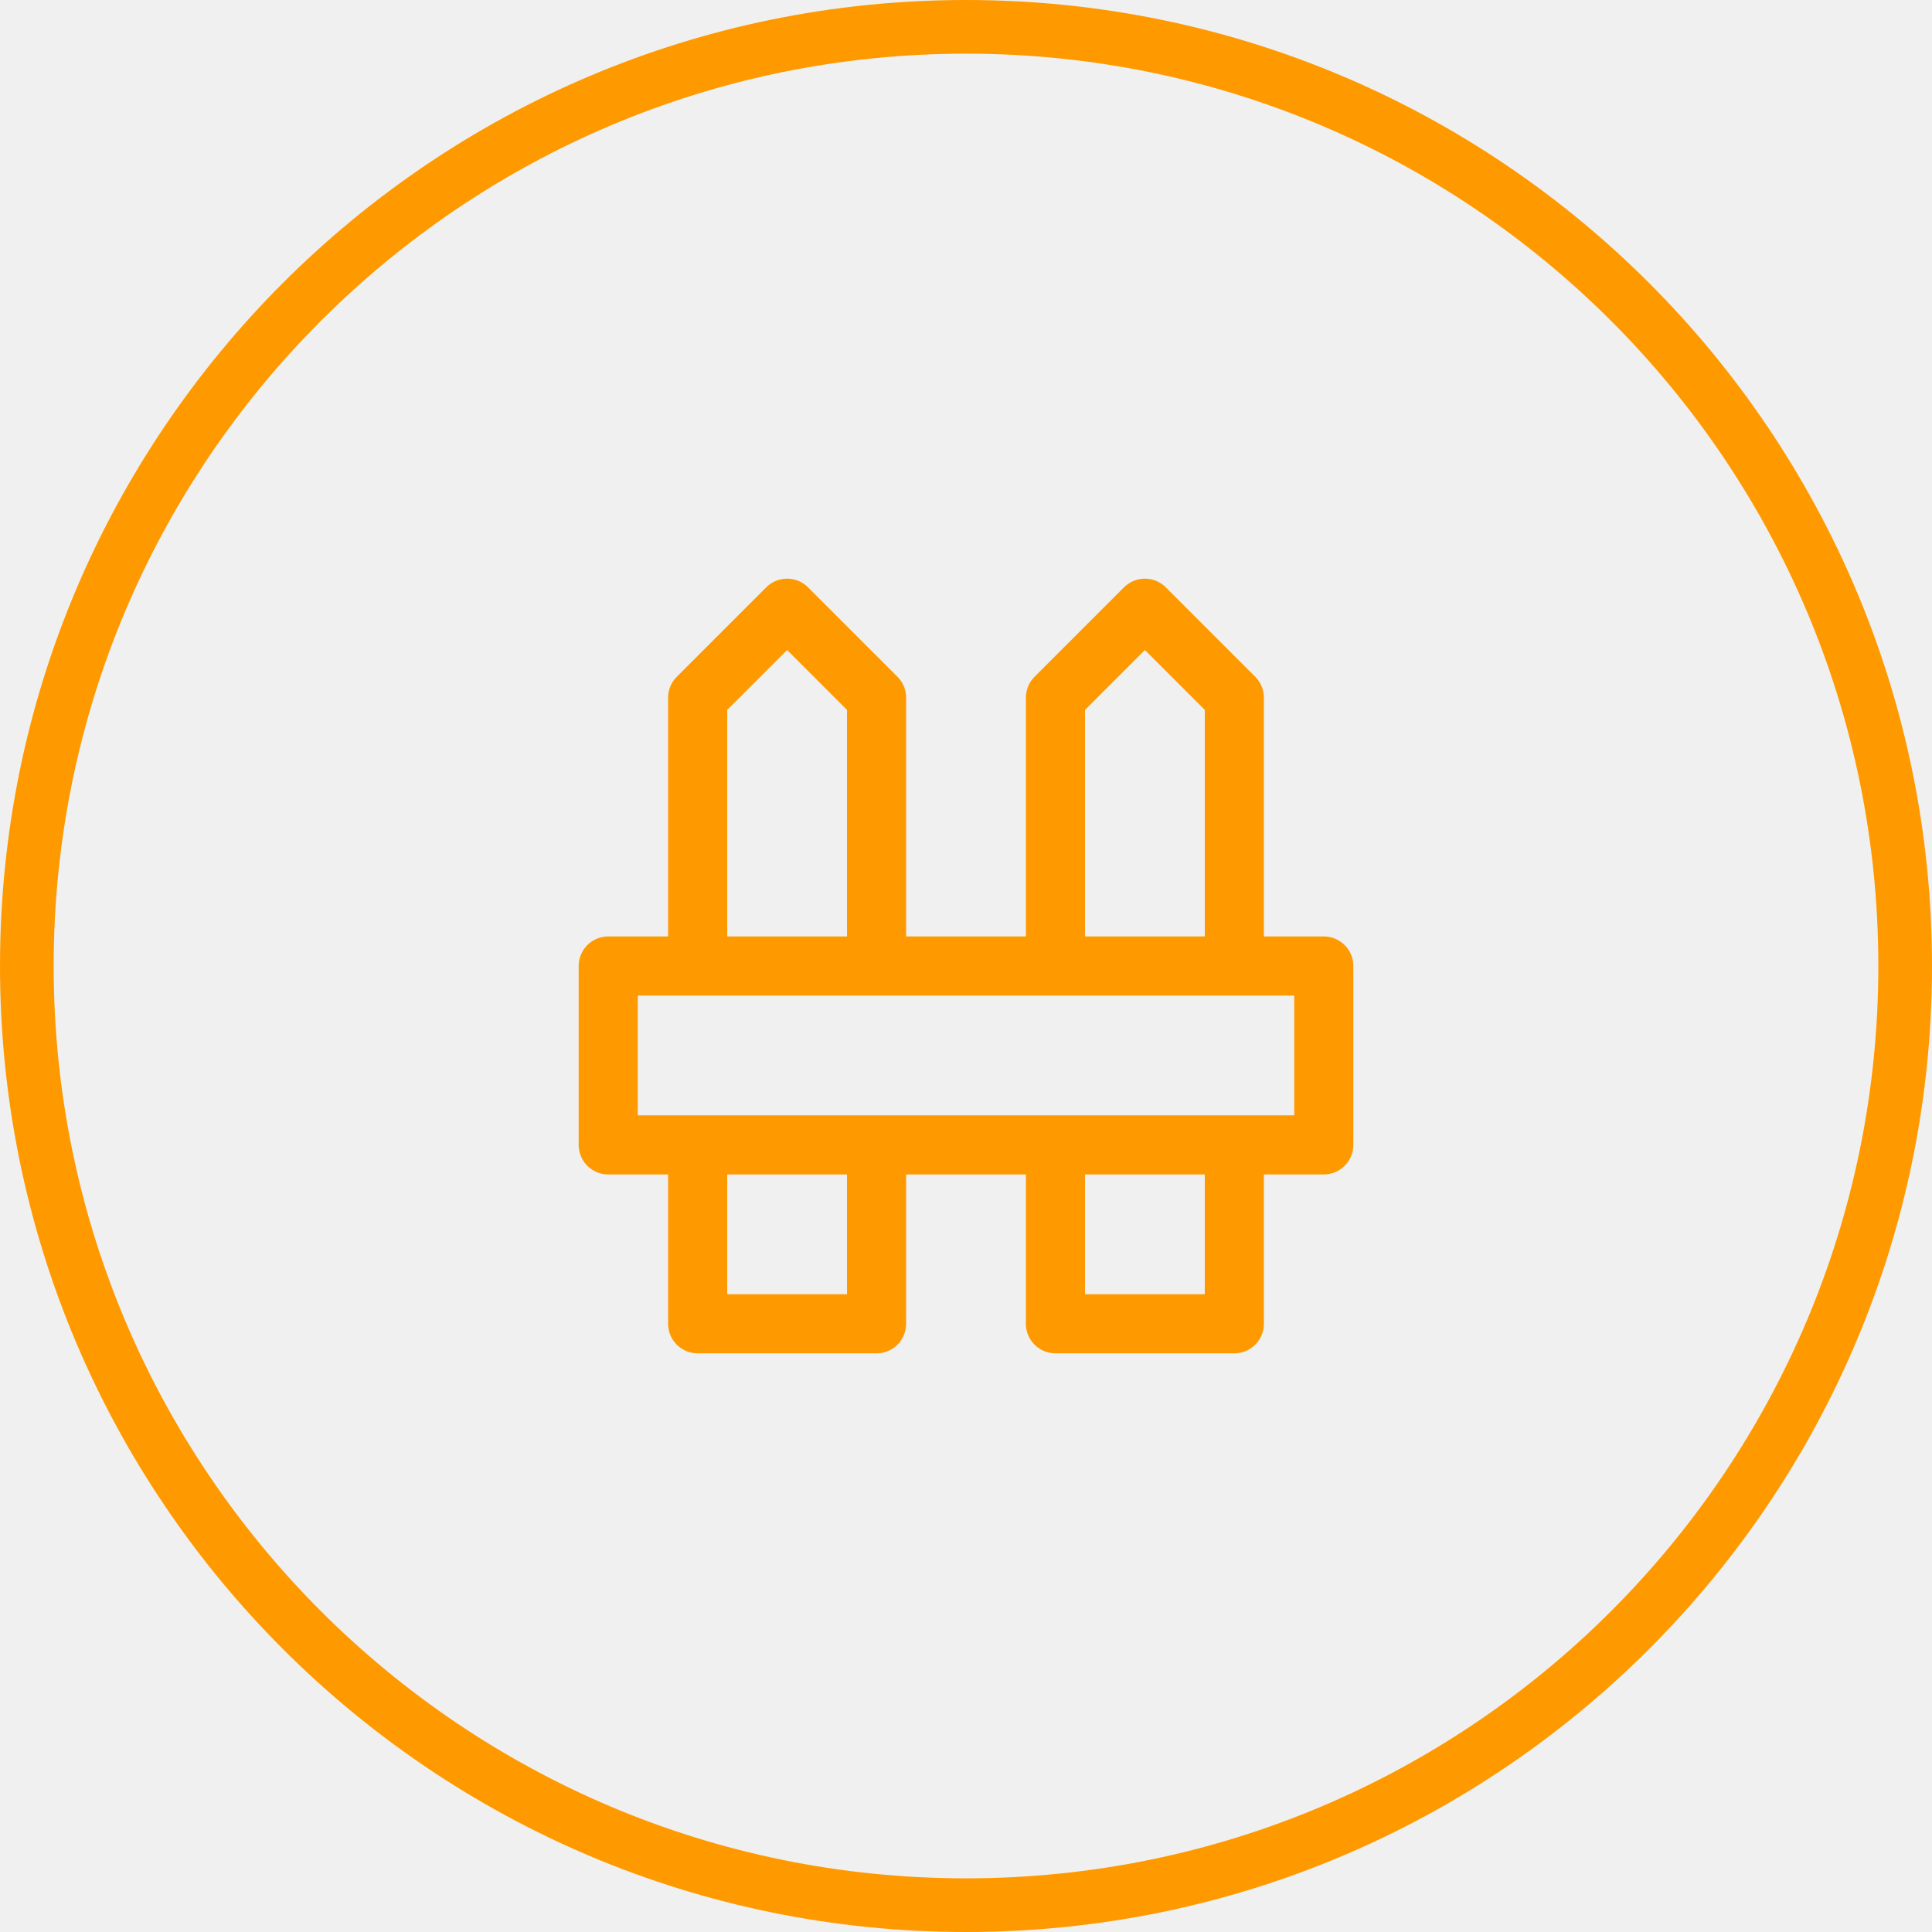
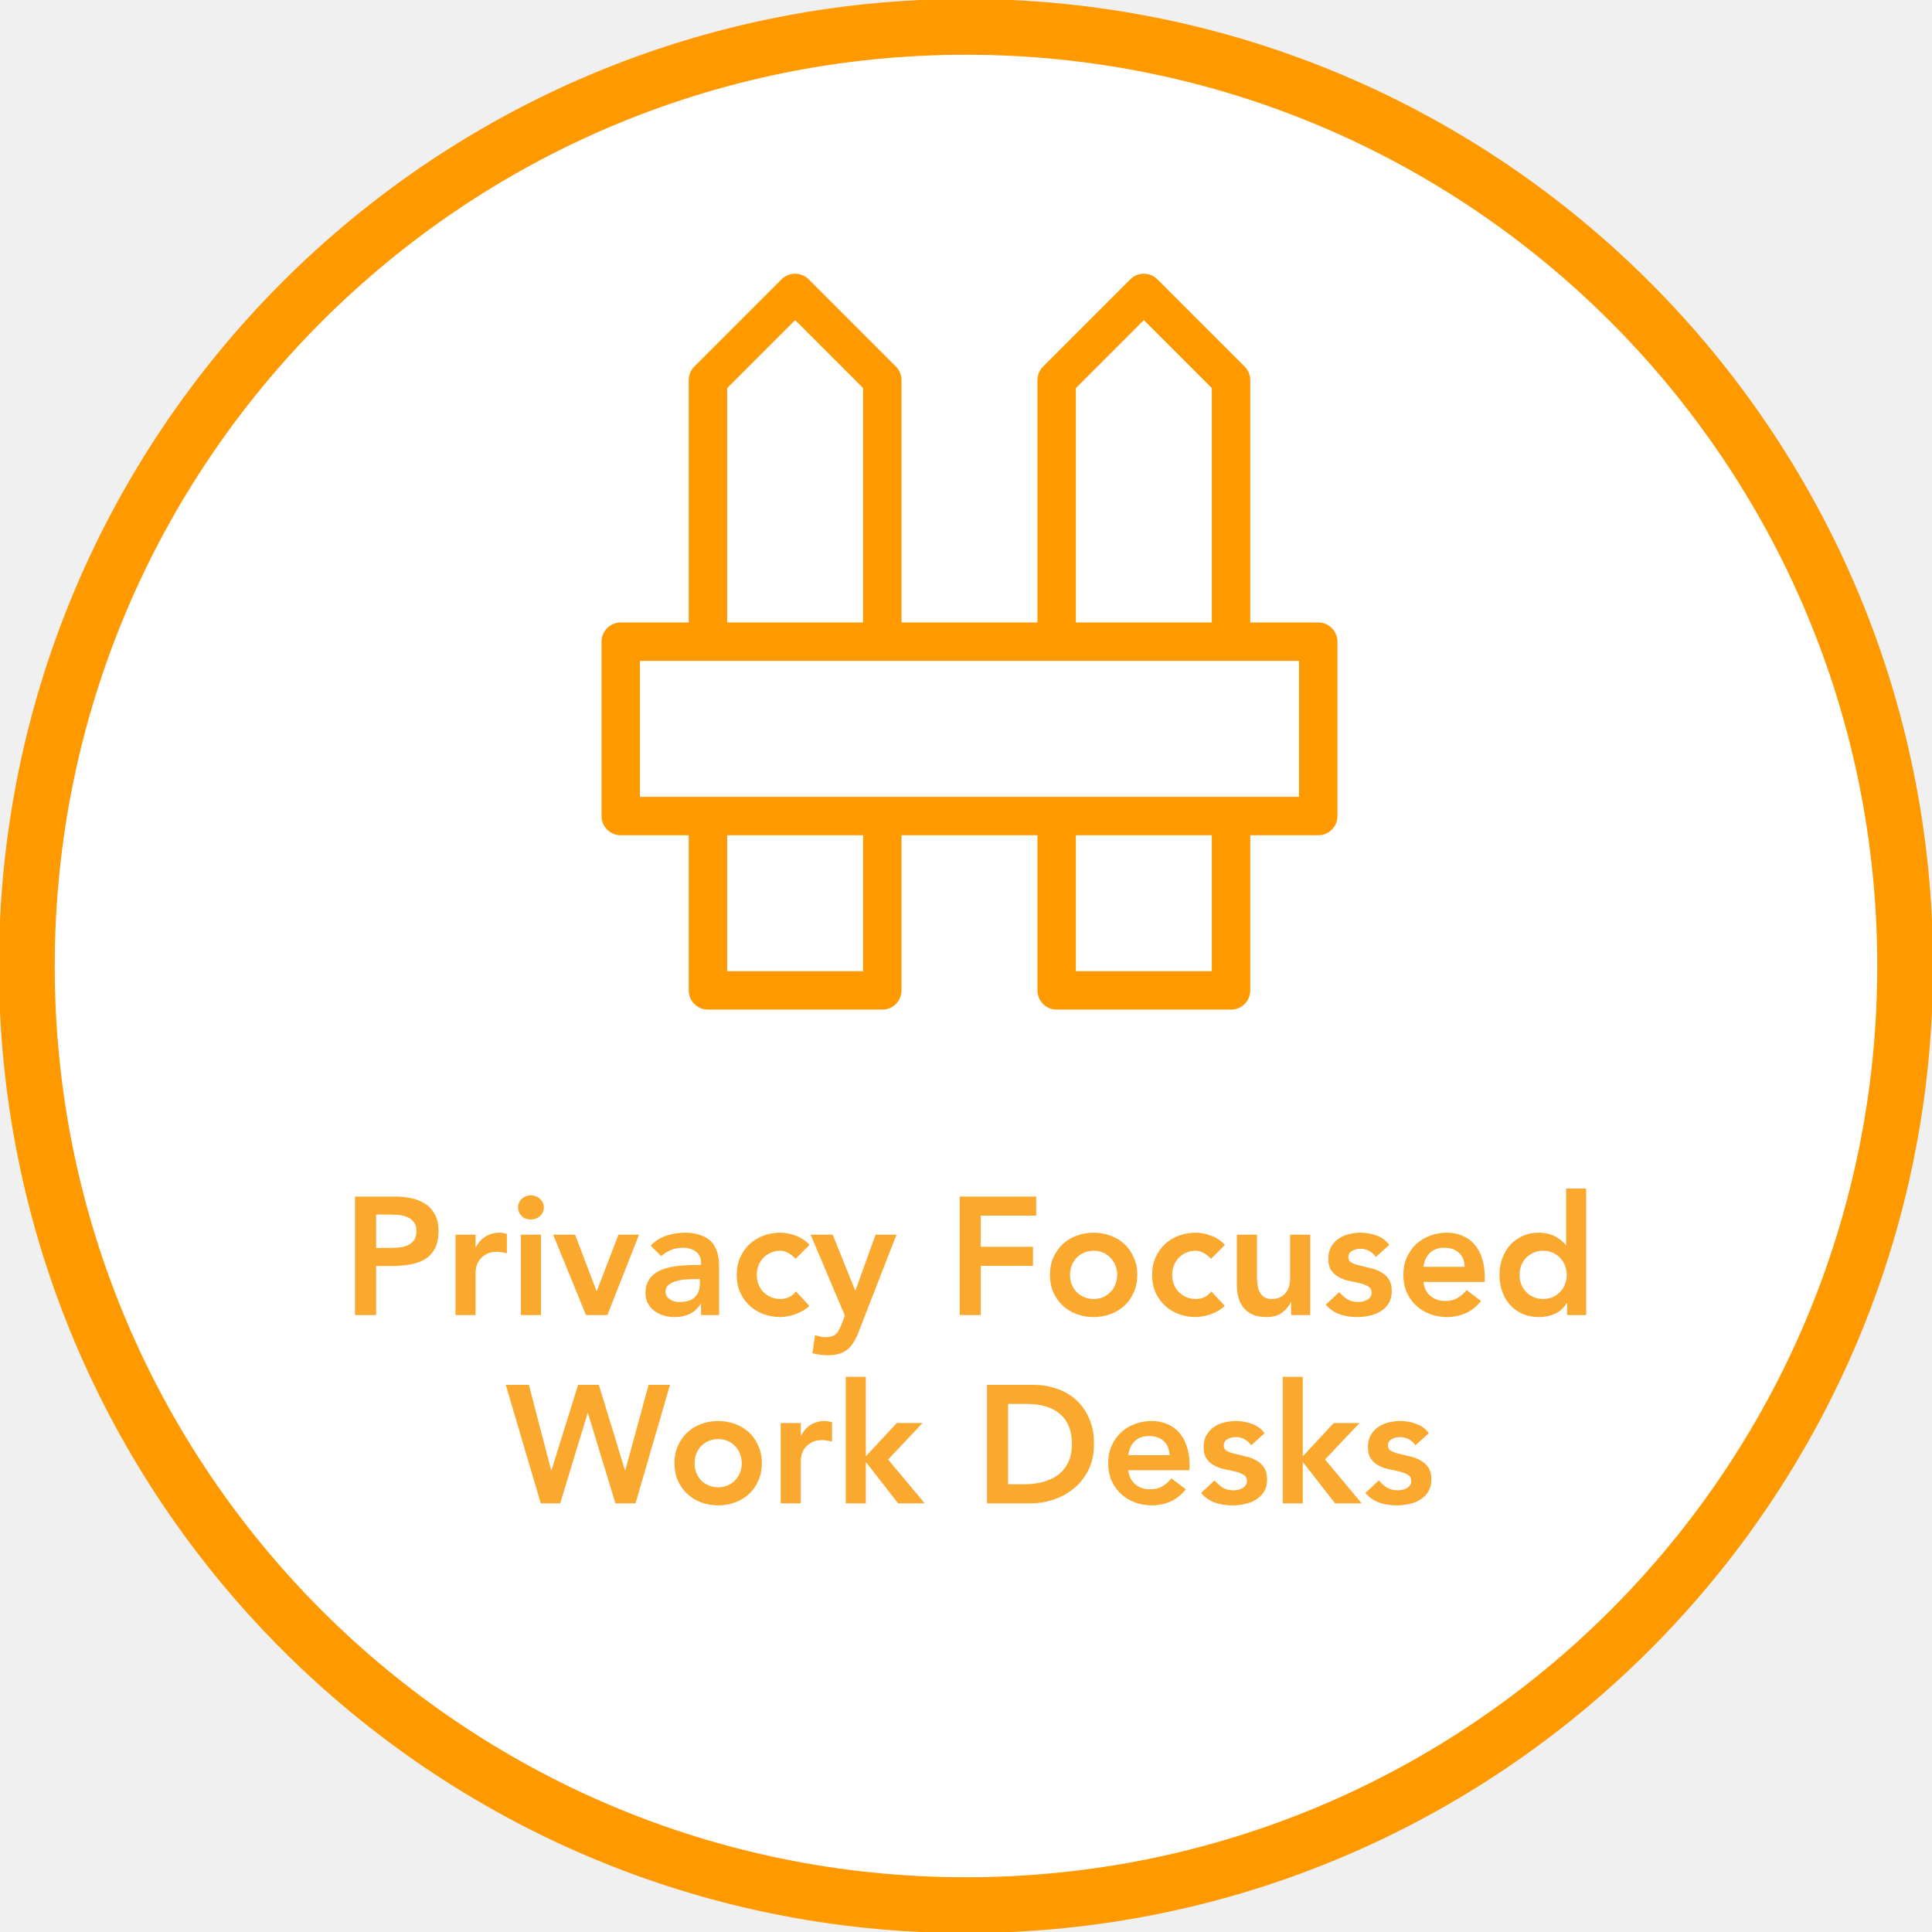
- <svg xmlns="http://www.w3.org/2000/svg" width="180" height="180" viewBox="0 0 180 180" fill="none">
-   <circle cx="90" cy="90" r="87.5" stroke="#FF9900" stroke-width="5" />
-   <path d="M115 90V65L106.667 56.667L98.334 65V90M56.667 90V106.667H123.334V90H56.667ZM65 106.667V123.333H81.667V106.667H65ZM81.667 90V65L73.334 56.667L65 65V90H81.667ZM98.334 106.667V123.333H115V106.667H98.334Z" stroke="#FF9900" stroke-width="5.507" stroke-linecap="round" stroke-linejoin="round" />
+ <svg xmlns="http://www.w3.org/2000/svg" width="200" height="200" viewBox="0 0 200 200" fill="none">
+   <g clip-path="url(#clip0_110_40)">
+     <path d="M100 197.222C153.694 197.222 197.222 153.694 197.222 100C197.222 46.306 153.694 2.778 100 2.778C46.306 2.778 2.778 46.306 2.778 100C2.778 153.694 46.306 197.222 100 197.222Z" fill="white" stroke="#FF9900" stroke-width="5.776" />
+     <path d="M127.436 66.426V39.35L118.411 30.325L109.386 39.35V66.426H127.436ZM64.26 66.426V84.477H136.462V66.426H64.26ZM73.285 84.477V102.526H91.336V84.477H73.285ZM91.336 66.426V39.35L82.311 30.325L73.285 39.35V66.426H91.336ZM109.386 84.477V102.526H127.436V84.477H109.386Z" stroke="#FF9900" stroke-width="3.977" stroke-linecap="round" stroke-linejoin="round" />
+     <path d="M36.749 123.865H40.873C41.463 123.865 42.029 123.923 42.572 124.038C43.126 124.154 43.611 124.35 44.027 124.627C44.443 124.893 44.772 125.257 45.015 125.719C45.269 126.17 45.396 126.736 45.396 127.417C45.396 128.191 45.263 128.815 44.998 129.289C44.732 129.762 44.374 130.132 43.923 130.398C43.473 130.652 42.947 130.825 42.346 130.918C41.757 131.01 41.139 131.056 40.492 131.056H38.933V136.134H36.749V123.865ZM40.25 129.185C40.562 129.185 40.885 129.173 41.22 129.15C41.555 129.127 41.861 129.058 42.138 128.942C42.427 128.827 42.658 128.653 42.831 128.422C43.016 128.191 43.109 127.868 43.109 127.452C43.109 127.071 43.028 126.77 42.866 126.551C42.705 126.32 42.496 126.147 42.242 126.031C41.988 125.904 41.705 125.823 41.393 125.788C41.081 125.754 40.781 125.736 40.492 125.736H38.933V129.185H40.25ZM47.152 127.816H49.231V129.133H49.266C49.497 128.648 49.826 128.272 50.254 128.006C50.681 127.741 51.172 127.608 51.727 127.608C51.854 127.608 51.975 127.619 52.091 127.643C52.218 127.666 52.345 127.695 52.472 127.729V129.739C52.299 129.693 52.125 129.658 51.952 129.635C51.79 129.601 51.629 129.583 51.467 129.583C50.982 129.583 50.589 129.676 50.288 129.861C50 130.034 49.774 130.236 49.613 130.467C49.462 130.698 49.358 130.929 49.301 131.16C49.255 131.391 49.231 131.565 49.231 131.68V136.134H47.152V127.816ZM53.922 127.816H56.001V136.134H53.922V127.816ZM53.627 124.991C53.627 124.656 53.748 124.367 53.991 124.125C54.245 123.871 54.563 123.744 54.944 123.744C55.325 123.744 55.643 123.865 55.897 124.108C56.163 124.339 56.296 124.633 56.296 124.991C56.296 125.349 56.163 125.65 55.897 125.892C55.643 126.123 55.325 126.239 54.944 126.239C54.563 126.239 54.245 126.118 53.991 125.875C53.748 125.621 53.627 125.326 53.627 124.991ZM57.262 127.816H59.532L61.75 133.638H61.785L64.02 127.816H66.152L62.877 136.134H60.658L57.262 127.816ZM72.573 134.99H72.521C72.221 135.464 71.839 135.81 71.377 136.03C70.915 136.238 70.407 136.341 69.852 136.341C69.471 136.341 69.096 136.29 68.726 136.186C68.368 136.082 68.044 135.926 67.755 135.718C67.478 135.51 67.253 135.25 67.08 134.938C66.906 134.626 66.82 134.262 66.82 133.846C66.82 133.396 66.901 133.014 67.062 132.702C67.224 132.379 67.438 132.113 67.704 131.905C67.981 131.686 68.299 131.513 68.657 131.386C69.015 131.258 69.384 131.166 69.766 131.108C70.158 131.039 70.551 130.999 70.944 130.987C71.337 130.964 71.706 130.952 72.053 130.952H72.573V130.727C72.573 130.207 72.394 129.82 72.036 129.566C71.677 129.3 71.221 129.167 70.667 129.167C70.228 129.167 69.818 129.248 69.436 129.41C69.055 129.56 68.726 129.768 68.449 130.034L67.357 128.942C67.819 128.469 68.356 128.128 68.969 127.92C69.592 127.712 70.234 127.608 70.892 127.608C71.481 127.608 71.978 127.677 72.382 127.816C72.787 127.943 73.122 128.11 73.387 128.318C73.653 128.526 73.855 128.769 73.994 129.046C74.144 129.312 74.248 129.583 74.306 129.861C74.375 130.138 74.415 130.409 74.427 130.675C74.439 130.929 74.444 131.154 74.444 131.351V136.134H72.573V134.99ZM72.451 132.408H72.018C71.73 132.408 71.406 132.419 71.048 132.443C70.69 132.466 70.349 132.523 70.025 132.616C69.714 132.697 69.448 132.824 69.228 132.997C69.009 133.159 68.899 133.39 68.899 133.69C68.899 133.887 68.94 134.054 69.02 134.193C69.113 134.32 69.228 134.43 69.367 134.522C69.506 134.614 69.662 134.684 69.835 134.73C70.008 134.765 70.181 134.782 70.355 134.782C71.071 134.782 71.597 134.614 71.932 134.279C72.278 133.933 72.451 133.465 72.451 132.876V132.408ZM82.365 130.311C82.123 130.057 81.869 129.855 81.603 129.705C81.337 129.554 81.066 129.479 80.788 129.479C80.407 129.479 80.066 129.549 79.766 129.687C79.466 129.826 79.206 130.011 78.986 130.242C78.778 130.473 78.617 130.739 78.501 131.039C78.397 131.339 78.345 131.651 78.345 131.975C78.345 132.298 78.397 132.61 78.501 132.91C78.617 133.211 78.778 133.477 78.986 133.708C79.206 133.939 79.466 134.123 79.766 134.262C80.066 134.401 80.407 134.47 80.788 134.47C81.112 134.47 81.412 134.406 81.689 134.279C81.967 134.141 82.204 133.944 82.4 133.69L83.786 135.18C83.578 135.388 83.336 135.567 83.058 135.718C82.793 135.868 82.521 135.989 82.244 136.082C81.967 136.174 81.701 136.238 81.447 136.272C81.193 136.318 80.973 136.341 80.788 136.341C80.165 136.341 79.576 136.238 79.021 136.03C78.466 135.822 77.987 135.527 77.583 135.146C77.178 134.765 76.855 134.308 76.612 133.777C76.381 133.234 76.266 132.633 76.266 131.975C76.266 131.316 76.381 130.721 76.612 130.19C76.855 129.647 77.178 129.185 77.583 128.804C77.987 128.422 78.466 128.128 79.021 127.92C79.576 127.712 80.165 127.608 80.788 127.608C81.32 127.608 81.851 127.712 82.383 127.92C82.926 128.116 83.399 128.434 83.804 128.873L82.365 130.311ZM83.915 127.816H86.202L88.524 133.586H88.559L90.638 127.816H92.804L88.871 137.918C88.721 138.311 88.553 138.652 88.368 138.941C88.195 139.241 87.987 139.49 87.745 139.686C87.502 139.894 87.213 140.044 86.878 140.136C86.555 140.24 86.162 140.292 85.7 140.292C85.157 140.292 84.625 140.223 84.106 140.084L84.365 138.213C84.527 138.271 84.695 138.317 84.868 138.352C85.053 138.398 85.238 138.421 85.422 138.421C85.677 138.421 85.89 138.398 86.064 138.352C86.237 138.305 86.381 138.23 86.497 138.126C86.624 138.034 86.728 137.907 86.809 137.745C86.89 137.595 86.976 137.41 87.069 137.191L87.467 136.203L83.915 127.816ZM99.345 123.865H107.264V125.84H101.529V129.064H106.935V131.039H101.529V136.134H99.345V123.865ZM108.689 131.975C108.689 131.316 108.805 130.721 109.036 130.19C109.278 129.647 109.602 129.185 110.006 128.804C110.41 128.422 110.89 128.128 111.444 127.92C111.999 127.712 112.588 127.608 113.212 127.608C113.836 127.608 114.425 127.712 114.979 127.92C115.534 128.128 116.013 128.422 116.418 128.804C116.822 129.185 117.14 129.647 117.371 130.19C117.613 130.721 117.734 131.316 117.734 131.975C117.734 132.633 117.613 133.234 117.371 133.777C117.14 134.308 116.822 134.765 116.418 135.146C116.013 135.527 115.534 135.822 114.979 136.03C114.425 136.238 113.836 136.341 113.212 136.341C112.588 136.341 111.999 136.238 111.444 136.03C110.89 135.822 110.41 135.527 110.006 135.146C109.602 134.765 109.278 134.308 109.036 133.777C108.805 133.234 108.689 132.633 108.689 131.975ZM110.768 131.975C110.768 132.298 110.82 132.61 110.924 132.91C111.04 133.211 111.202 133.477 111.41 133.708C111.629 133.939 111.889 134.123 112.189 134.262C112.49 134.401 112.831 134.47 113.212 134.47C113.593 134.47 113.934 134.401 114.234 134.262C114.534 134.123 114.789 133.939 114.997 133.708C115.216 133.477 115.378 133.211 115.482 132.91C115.597 132.61 115.655 132.298 115.655 131.975C115.655 131.651 115.597 131.339 115.482 131.039C115.378 130.739 115.216 130.473 114.997 130.242C114.789 130.011 114.534 129.826 114.234 129.687C113.934 129.549 113.593 129.479 113.212 129.479C112.831 129.479 112.49 129.549 112.189 129.687C111.889 129.826 111.629 130.011 111.41 130.242C111.202 130.473 111.04 130.739 110.924 131.039C110.82 131.339 110.768 131.651 110.768 131.975ZM125.365 130.311C125.123 130.057 124.868 129.855 124.603 129.705C124.337 129.554 124.065 129.479 123.788 129.479C123.407 129.479 123.066 129.549 122.766 129.687C122.465 129.826 122.206 130.011 121.986 130.242C121.778 130.473 121.616 130.739 121.501 131.039C121.397 131.339 121.345 131.651 121.345 131.975C121.345 132.298 121.397 132.61 121.501 132.91C121.616 133.211 121.778 133.477 121.986 133.708C122.206 133.939 122.465 134.123 122.766 134.262C123.066 134.401 123.407 134.47 123.788 134.47C124.112 134.47 124.412 134.406 124.689 134.279C124.967 134.141 125.203 133.944 125.4 133.69L126.786 135.18C126.578 135.388 126.336 135.567 126.058 135.718C125.793 135.868 125.521 135.989 125.244 136.082C124.967 136.174 124.701 136.238 124.447 136.272C124.193 136.318 123.973 136.341 123.788 136.341C123.164 136.341 122.575 136.238 122.021 136.03C121.466 135.822 120.987 135.527 120.582 135.146C120.178 134.765 119.855 134.308 119.612 133.777C119.381 133.234 119.265 132.633 119.265 131.975C119.265 131.316 119.381 130.721 119.612 130.19C119.855 129.647 120.178 129.185 120.582 128.804C120.987 128.422 121.466 128.128 122.021 127.92C122.575 127.712 123.164 127.608 123.788 127.608C124.32 127.608 124.851 127.712 125.382 127.92C125.925 128.116 126.399 128.434 126.803 128.873L125.365 130.311ZM135.631 136.134H133.655V134.799H133.621C133.424 135.215 133.124 135.579 132.72 135.891C132.315 136.191 131.767 136.341 131.074 136.341C130.519 136.341 130.045 136.255 129.653 136.082C129.271 135.897 128.959 135.654 128.717 135.354C128.474 135.042 128.301 134.69 128.197 134.297C128.093 133.904 128.041 133.494 128.041 133.066V127.816H130.12V132.027C130.12 132.258 130.132 132.518 130.155 132.806C130.178 133.084 130.236 133.349 130.328 133.604C130.432 133.846 130.583 134.054 130.779 134.227C130.987 134.389 131.276 134.47 131.645 134.47C131.992 134.47 132.281 134.412 132.512 134.297C132.754 134.181 132.951 134.025 133.101 133.829C133.263 133.632 133.378 133.407 133.448 133.153C133.517 132.899 133.551 132.633 133.551 132.356V127.816H135.631V136.134ZM142.427 130.121C142.023 129.554 141.48 129.271 140.799 129.271C140.521 129.271 140.25 129.341 139.984 129.479C139.718 129.618 139.586 129.843 139.586 130.155C139.586 130.409 139.695 130.594 139.915 130.71C140.134 130.825 140.412 130.923 140.747 131.004C141.082 131.085 141.44 131.172 141.821 131.264C142.214 131.345 142.578 131.478 142.913 131.663C143.248 131.836 143.525 132.079 143.744 132.391C143.964 132.702 144.074 133.13 144.074 133.673C144.074 134.17 143.964 134.591 143.744 134.938C143.537 135.273 143.259 135.544 142.913 135.752C142.578 135.96 142.196 136.11 141.769 136.203C141.342 136.295 140.914 136.341 140.487 136.341C139.84 136.341 139.245 136.249 138.702 136.064C138.159 135.879 137.674 135.544 137.246 135.059L138.633 133.76C138.898 134.06 139.181 134.308 139.482 134.505C139.794 134.69 140.169 134.782 140.608 134.782C140.758 134.782 140.914 134.765 141.076 134.73C141.238 134.695 141.388 134.638 141.526 134.557C141.665 134.476 141.775 134.378 141.856 134.262C141.948 134.135 141.994 133.991 141.994 133.829C141.994 133.54 141.885 133.326 141.665 133.188C141.446 133.049 141.168 132.939 140.833 132.858C140.498 132.766 140.134 132.685 139.742 132.616C139.36 132.535 139.002 132.414 138.667 132.252C138.332 132.079 138.055 131.842 137.835 131.541C137.616 131.241 137.506 130.825 137.506 130.294C137.506 129.832 137.599 129.433 137.783 129.098C137.98 128.752 138.234 128.469 138.546 128.249C138.858 128.03 139.216 127.868 139.62 127.764C140.025 127.66 140.435 127.608 140.851 127.608C141.405 127.608 141.954 127.706 142.497 127.902C143.04 128.087 143.479 128.411 143.814 128.873L142.427 130.121ZM147.355 132.702C147.424 133.326 147.667 133.812 148.082 134.158C148.498 134.505 149.001 134.678 149.59 134.678C150.11 134.678 150.543 134.574 150.89 134.366C151.248 134.147 151.56 133.875 151.825 133.552L153.316 134.678C152.83 135.279 152.287 135.706 151.687 135.96C151.086 136.214 150.456 136.341 149.798 136.341C149.174 136.341 148.585 136.238 148.03 136.03C147.476 135.822 146.996 135.527 146.592 135.146C146.188 134.765 145.864 134.308 145.622 133.777C145.391 133.234 145.275 132.633 145.275 131.975C145.275 131.316 145.391 130.721 145.622 130.19C145.864 129.647 146.188 129.185 146.592 128.804C146.996 128.422 147.476 128.128 148.03 127.92C148.585 127.712 149.174 127.608 149.798 127.608C150.376 127.608 150.901 127.712 151.375 127.92C151.86 128.116 152.27 128.405 152.605 128.786C152.952 129.167 153.217 129.641 153.402 130.207C153.599 130.762 153.697 131.403 153.697 132.131V132.702H147.355ZM151.617 131.143C151.606 130.531 151.415 130.051 151.046 129.705C150.676 129.347 150.162 129.167 149.503 129.167C148.88 129.167 148.383 129.347 148.013 129.705C147.655 130.063 147.435 130.542 147.355 131.143H151.617ZM162.226 134.886H162.192C161.891 135.394 161.487 135.764 160.979 135.995C160.47 136.226 159.922 136.341 159.332 136.341C158.685 136.341 158.108 136.232 157.6 136.012C157.103 135.781 156.675 135.469 156.317 135.077C155.959 134.684 155.688 134.222 155.503 133.69C155.318 133.159 155.226 132.587 155.226 131.975C155.226 131.362 155.324 130.791 155.52 130.259C155.717 129.728 155.988 129.266 156.335 128.873C156.693 128.48 157.12 128.174 157.617 127.954C158.114 127.723 158.657 127.608 159.246 127.608C159.639 127.608 159.985 127.648 160.285 127.729C160.586 127.81 160.852 127.914 161.083 128.041C161.314 128.168 161.51 128.307 161.672 128.457C161.833 128.596 161.966 128.734 162.07 128.873H162.122V123.033H164.202V136.134H162.226V134.886ZM157.305 131.975C157.305 132.298 157.357 132.61 157.461 132.91C157.576 133.211 157.738 133.477 157.946 133.708C158.166 133.939 158.426 134.123 158.726 134.262C159.026 134.401 159.367 134.47 159.748 134.47C160.13 134.47 160.47 134.401 160.771 134.262C161.071 134.123 161.325 133.939 161.533 133.708C161.753 133.477 161.914 133.211 162.018 132.91C162.134 132.61 162.192 132.298 162.192 131.975C162.192 131.651 162.134 131.339 162.018 131.039C161.914 130.739 161.753 130.473 161.533 130.242C161.325 130.011 161.071 129.826 160.771 129.687C160.47 129.549 160.13 129.479 159.748 129.479C159.367 129.479 159.026 129.549 158.726 129.687C158.426 129.826 158.166 130.011 157.946 130.242C157.738 130.473 157.576 130.739 157.461 131.039C157.357 131.339 157.305 131.651 157.305 131.975Z" fill="#FAA82E" />
+     <path d="M52.358 143.36H54.75L57.054 152.197H57.089L59.844 143.36H61.993L64.696 152.197H64.731L67.14 143.36H69.358L65.788 155.628H63.709L60.867 146.288H60.832L57.99 155.628H55.98L52.358 143.36ZM69.823 151.469C69.823 150.811 69.939 150.216 70.17 149.684C70.412 149.142 70.736 148.679 71.14 148.298C71.544 147.917 72.024 147.622 72.578 147.414C73.133 147.207 73.722 147.103 74.346 147.103C74.97 147.103 75.559 147.207 76.113 147.414C76.668 147.622 77.147 147.917 77.552 148.298C77.956 148.679 78.274 149.142 78.505 149.684C78.747 150.216 78.869 150.811 78.869 151.469C78.869 152.128 78.747 152.729 78.505 153.271C78.274 153.803 77.956 154.259 77.552 154.64C77.147 155.022 76.668 155.316 76.113 155.524C75.559 155.732 74.97 155.836 74.346 155.836C73.722 155.836 73.133 155.732 72.578 155.524C72.024 155.316 71.544 155.022 71.14 154.64C70.736 154.259 70.412 153.803 70.17 153.271C69.939 152.729 69.823 152.128 69.823 151.469ZM71.903 151.469C71.903 151.793 71.955 152.105 72.059 152.405C72.174 152.705 72.336 152.971 72.544 153.202C72.763 153.433 73.023 153.618 73.323 153.757C73.624 153.895 73.965 153.965 74.346 153.965C74.727 153.965 75.068 153.895 75.368 153.757C75.669 153.618 75.923 153.433 76.131 153.202C76.35 152.971 76.512 152.705 76.616 152.405C76.731 152.105 76.789 151.793 76.789 151.469C76.789 151.146 76.731 150.834 76.616 150.534C76.512 150.233 76.35 149.968 76.131 149.736C75.923 149.505 75.669 149.321 75.368 149.182C75.068 149.043 74.727 148.974 74.346 148.974C73.965 148.974 73.624 149.043 73.323 149.182C73.023 149.321 72.763 149.505 72.544 149.736C72.336 149.968 72.174 150.233 72.059 150.534C71.955 150.834 71.903 151.146 71.903 151.469ZM80.816 147.31H82.895V148.627H82.93C83.161 148.142 83.49 147.767 83.917 147.501C84.345 147.235 84.836 147.103 85.39 147.103C85.517 147.103 85.639 147.114 85.754 147.137C85.881 147.16 86.008 147.189 86.135 147.224V149.234C85.962 149.188 85.789 149.153 85.616 149.13C85.454 149.095 85.292 149.078 85.13 149.078C84.645 149.078 84.252 149.17 83.952 149.355C83.663 149.529 83.438 149.731 83.276 149.962C83.126 150.193 83.022 150.424 82.964 150.655C82.918 150.886 82.895 151.059 82.895 151.175V155.628H80.816V147.31ZM87.551 142.528H89.63V150.759L92.836 147.31H95.504L91.935 151.088L95.73 155.628H92.975L89.665 151.383H89.63V155.628H87.551V142.528ZM102.176 143.36H107.011C107.819 143.36 108.599 143.487 109.35 143.741C110.101 143.983 110.765 144.359 111.343 144.867C111.92 145.375 112.383 146.017 112.729 146.791C113.076 147.553 113.249 148.454 113.249 149.494C113.249 150.545 113.047 151.458 112.643 152.232C112.25 152.994 111.736 153.63 111.1 154.138C110.476 154.635 109.778 155.01 109.004 155.264C108.241 155.507 107.49 155.628 106.751 155.628H102.176V143.36ZM105.988 153.653C106.67 153.653 107.311 153.578 107.912 153.427C108.524 153.266 109.055 153.023 109.506 152.7C109.957 152.365 110.309 151.937 110.563 151.417C110.829 150.886 110.962 150.245 110.962 149.494C110.962 148.755 110.846 148.119 110.615 147.588C110.384 147.056 110.061 146.629 109.645 146.305C109.24 145.97 108.755 145.728 108.189 145.578C107.635 145.416 107.022 145.335 106.352 145.335H104.359V153.653H105.988ZM116.798 152.197C116.867 152.821 117.11 153.306 117.525 153.653C117.941 153.999 118.444 154.173 119.033 154.173C119.553 154.173 119.986 154.069 120.333 153.861C120.691 153.641 121.003 153.37 121.268 153.046L122.759 154.173C122.274 154.773 121.731 155.201 121.13 155.455C120.529 155.709 119.899 155.836 119.241 155.836C118.617 155.836 118.028 155.732 117.474 155.524C116.919 155.316 116.44 155.022 116.035 154.64C115.631 154.259 115.307 153.803 115.065 153.271C114.834 152.729 114.718 152.128 114.718 151.469C114.718 150.811 114.834 150.216 115.065 149.684C115.307 149.142 115.631 148.679 116.035 148.298C116.44 147.917 116.919 147.622 117.474 147.414C118.028 147.207 118.617 147.103 119.241 147.103C119.819 147.103 120.344 147.207 120.818 147.414C121.303 147.611 121.713 147.9 122.048 148.281C122.395 148.662 122.661 149.136 122.845 149.702C123.042 150.256 123.14 150.897 123.14 151.625V152.197H116.798ZM121.061 150.638C121.049 150.025 120.858 149.546 120.489 149.199C120.119 148.841 119.605 148.662 118.946 148.662C118.323 148.662 117.826 148.841 117.456 149.199C117.098 149.557 116.879 150.037 116.798 150.638H121.061ZM129.521 149.615C129.116 149.049 128.573 148.766 127.892 148.766C127.614 148.766 127.343 148.835 127.077 148.974C126.812 149.113 126.679 149.338 126.679 149.65C126.679 149.904 126.788 150.089 127.008 150.204C127.227 150.32 127.505 150.418 127.84 150.499C128.175 150.58 128.533 150.666 128.914 150.759C129.307 150.84 129.671 150.973 130.006 151.157C130.341 151.331 130.618 151.573 130.838 151.885C131.057 152.197 131.167 152.625 131.167 153.168C131.167 153.664 131.057 154.086 130.838 154.433C130.63 154.768 130.352 155.039 130.006 155.247C129.671 155.455 129.29 155.605 128.862 155.697C128.435 155.79 128.007 155.836 127.58 155.836C126.933 155.836 126.338 155.744 125.795 155.559C125.252 155.374 124.767 155.039 124.339 154.554L125.726 153.254C125.991 153.555 126.274 153.803 126.575 153.999C126.887 154.184 127.262 154.277 127.701 154.277C127.851 154.277 128.007 154.259 128.169 154.225C128.331 154.19 128.481 154.132 128.62 154.051C128.758 153.97 128.868 153.872 128.949 153.757C129.041 153.63 129.087 153.485 129.087 153.323C129.087 153.035 128.978 152.821 128.758 152.682C128.539 152.544 128.261 152.434 127.926 152.353C127.591 152.261 127.227 152.18 126.835 152.11C126.453 152.03 126.095 151.908 125.76 151.747C125.425 151.573 125.148 151.336 124.929 151.036C124.709 150.736 124.599 150.32 124.599 149.788C124.599 149.326 124.692 148.928 124.877 148.593C125.073 148.246 125.327 147.963 125.639 147.744C125.951 147.524 126.309 147.362 126.713 147.258C127.118 147.155 127.528 147.103 127.944 147.103C128.498 147.103 129.047 147.201 129.59 147.397C130.133 147.582 130.572 147.905 130.907 148.368L129.521 149.615ZM132.784 142.528H134.864V150.759L138.069 147.31H140.738L137.168 151.088L140.963 155.628H138.208L134.898 151.383H134.864V155.628H132.784V142.528ZM146.528 149.615C146.123 149.049 145.58 148.766 144.899 148.766C144.621 148.766 144.35 148.835 144.084 148.974C143.819 149.113 143.686 149.338 143.686 149.65C143.686 149.904 143.795 150.089 144.015 150.204C144.234 150.32 144.512 150.418 144.847 150.499C145.182 150.58 145.54 150.666 145.921 150.759C146.314 150.84 146.678 150.973 147.013 151.157C147.348 151.331 147.625 151.573 147.845 151.885C148.064 152.197 148.174 152.625 148.174 153.168C148.174 153.664 148.064 154.086 147.845 154.433C147.637 154.768 147.359 155.039 147.013 155.247C146.678 155.455 146.297 155.605 145.869 155.697C145.442 155.79 145.014 155.836 144.587 155.836C143.94 155.836 143.345 155.744 142.802 155.559C142.259 155.374 141.774 155.039 141.346 154.554L142.733 153.254C142.998 153.555 143.281 153.803 143.582 153.999C143.894 154.184 144.269 154.277 144.708 154.277C144.858 154.277 145.014 154.259 145.176 154.225C145.338 154.19 145.488 154.132 145.627 154.051C145.765 153.97 145.875 153.872 145.956 153.757C146.048 153.63 146.094 153.485 146.094 153.323C146.094 153.035 145.985 152.821 145.765 152.682C145.546 152.544 145.268 152.434 144.933 152.353C144.598 152.261 144.234 152.18 143.842 152.11C143.46 152.03 143.102 151.908 142.767 151.747C142.432 151.573 142.155 151.336 141.936 151.036C141.716 150.736 141.606 150.32 141.606 149.788C141.606 149.326 141.699 148.928 141.884 148.593C142.08 148.246 142.334 147.963 142.646 147.744C142.958 147.524 143.316 147.362 143.72 147.258C144.125 147.155 144.535 147.103 144.951 147.103C145.505 147.103 146.054 147.201 146.597 147.397C147.14 147.582 147.579 147.905 147.914 148.368L146.528 149.615Z" fill="#FAA82E" />
+   </g>
+   <defs>
+     <clipPath id="clip0_110_40">
+       <rect width="200" height="200" fill="white" />
+     </clipPath>
+   </defs>
</svg>
